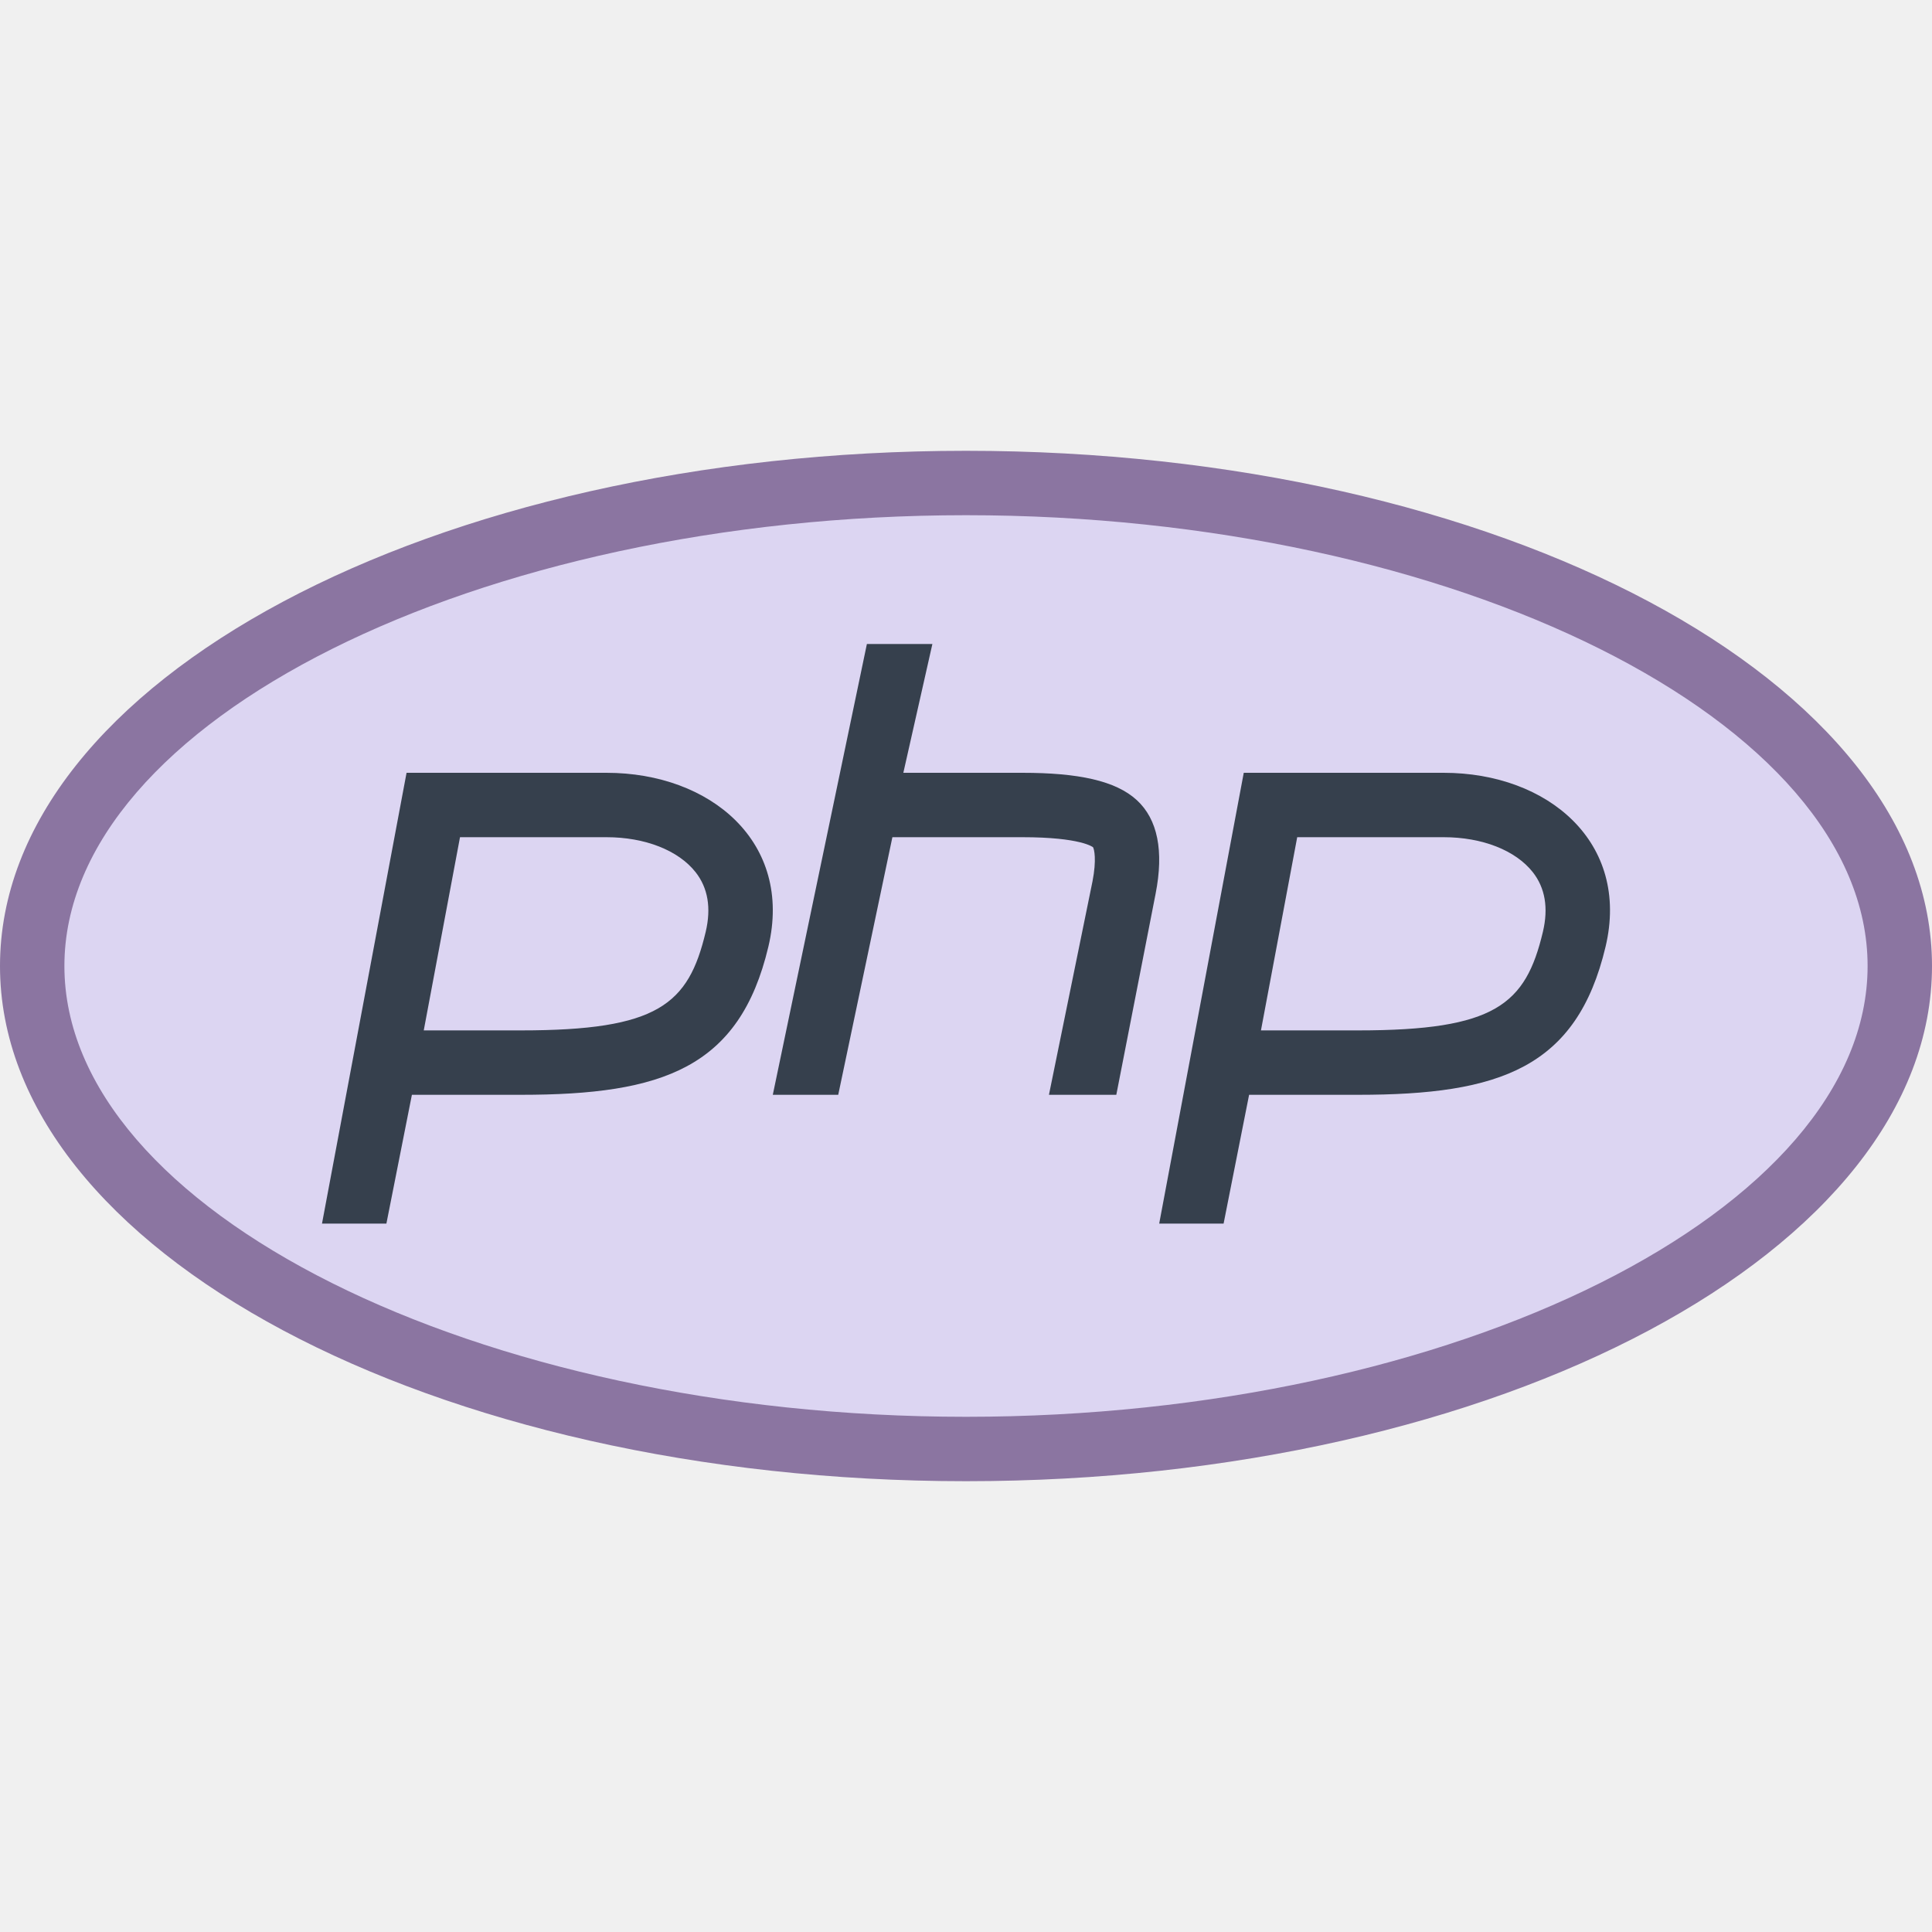
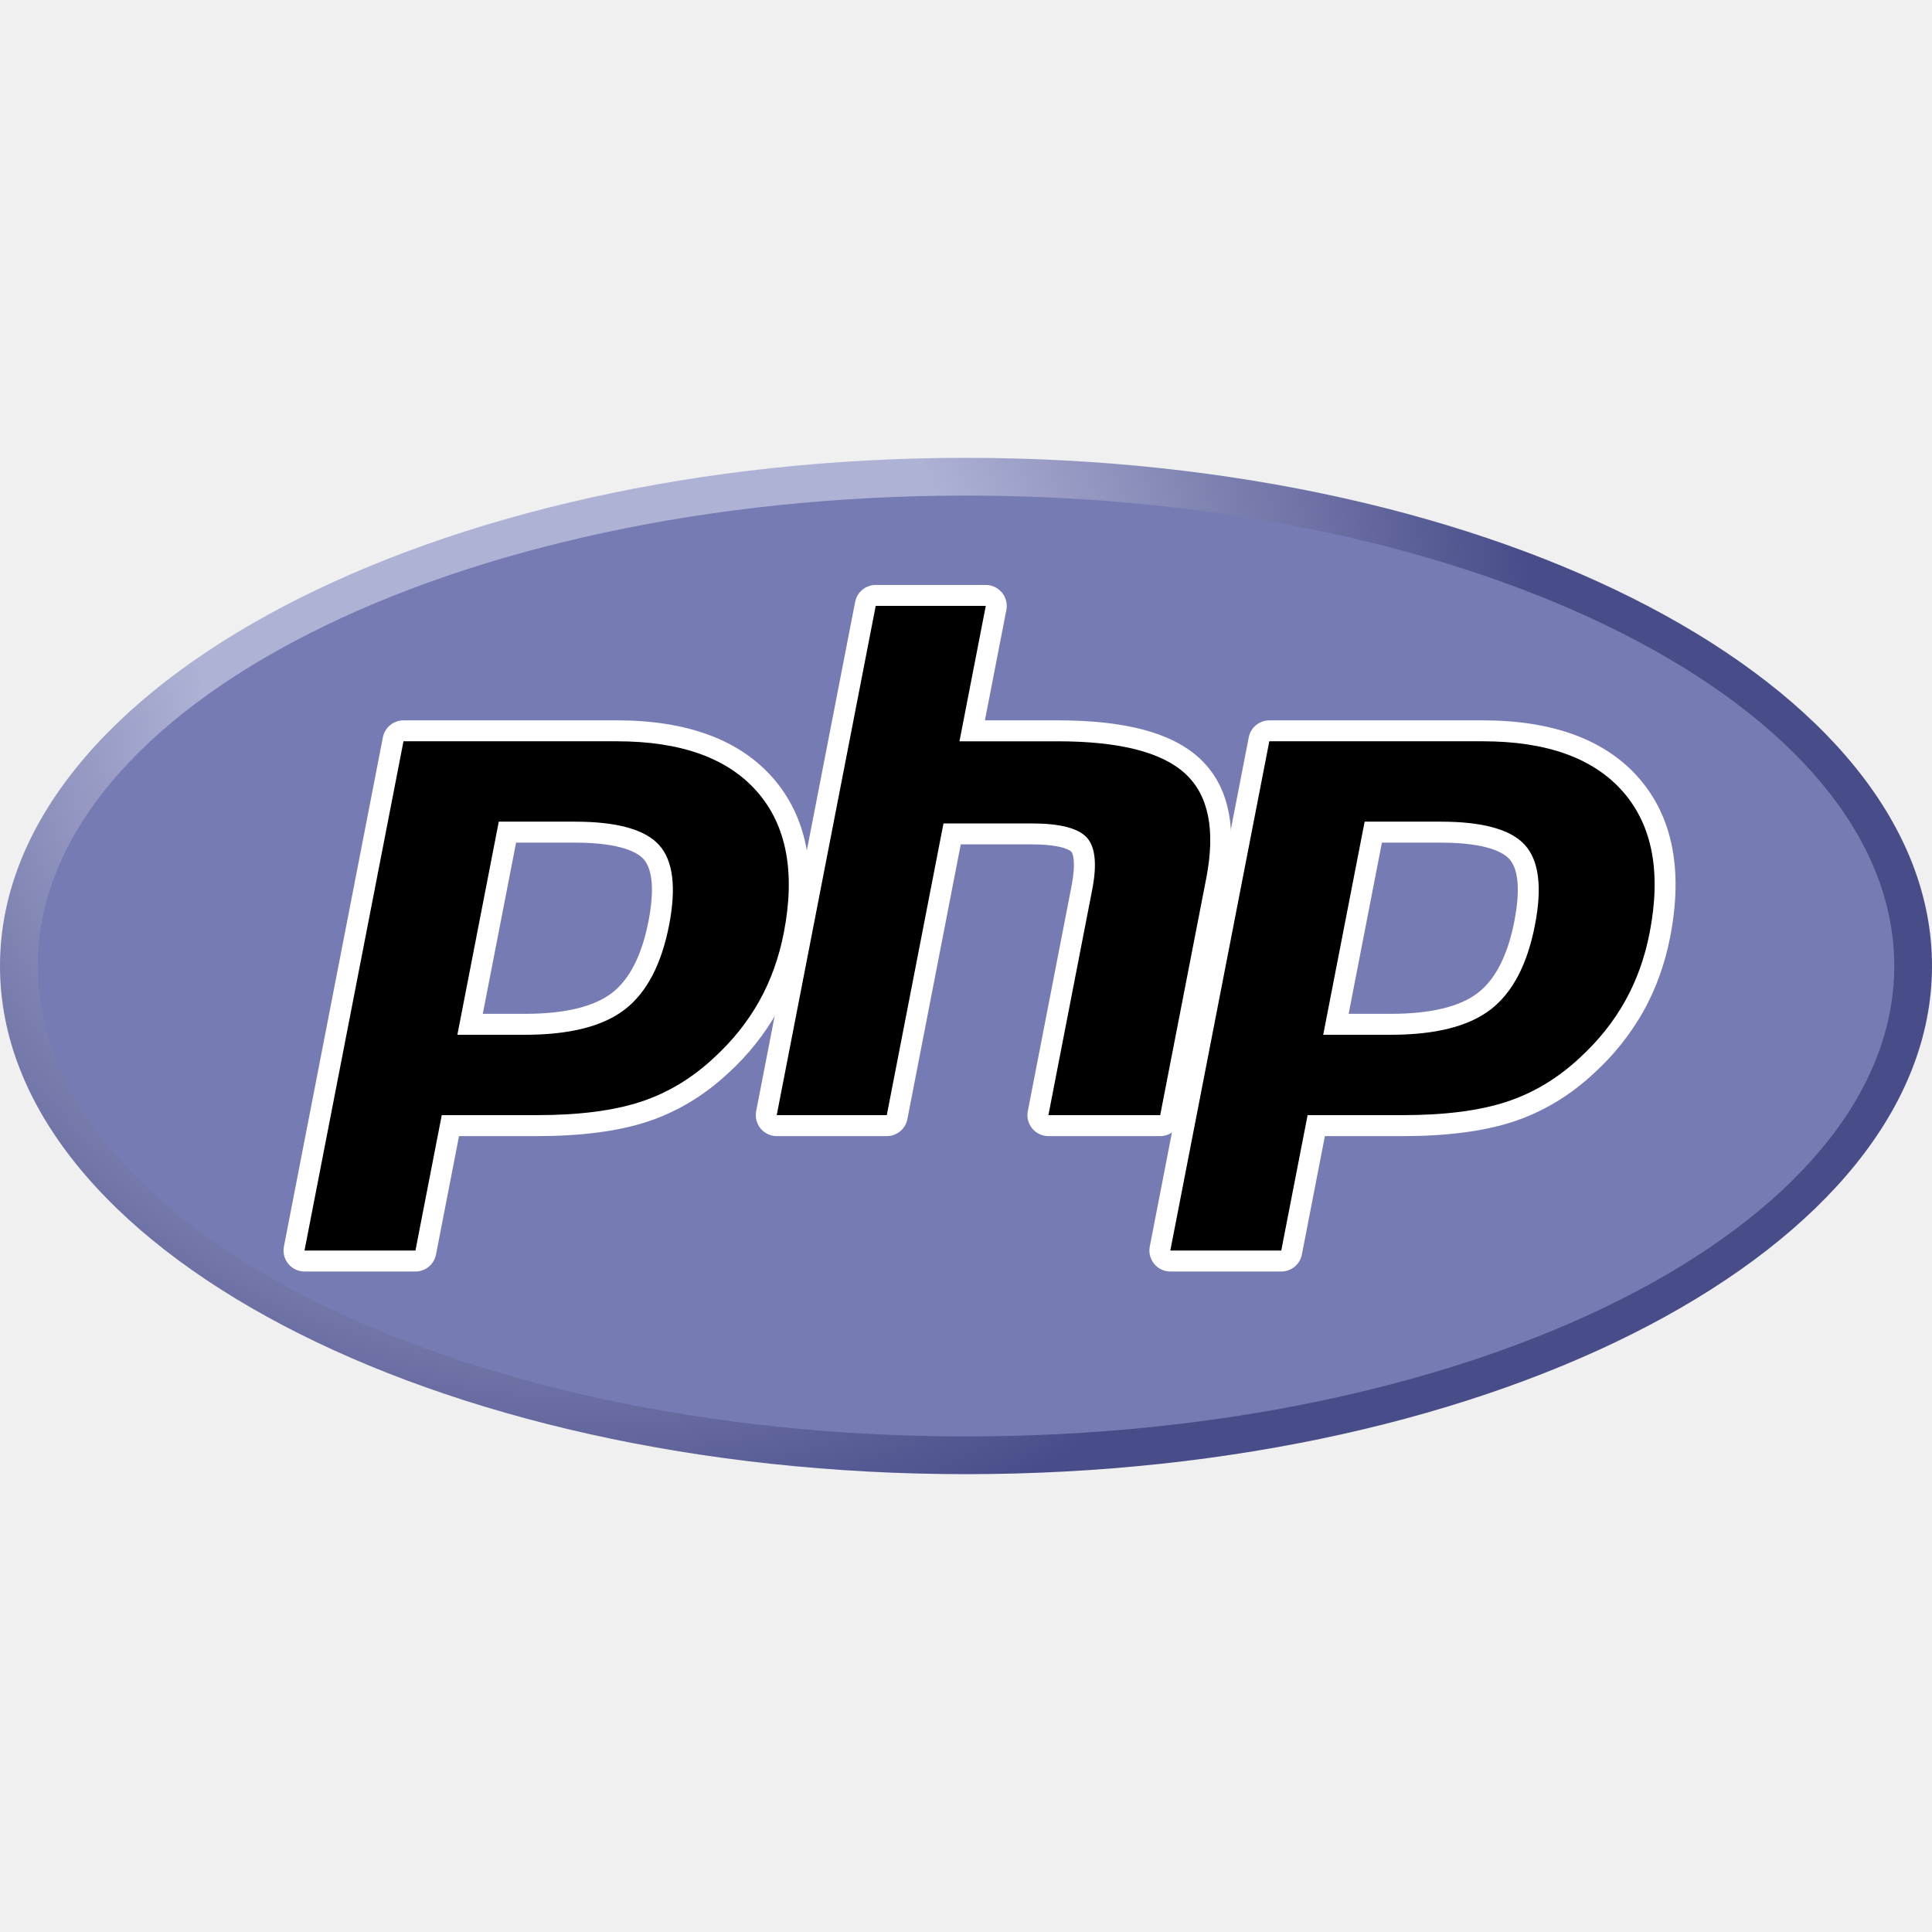
- <svg xmlns="http://www.w3.org/2000/svg" viewBox="0 0 30 30" width="100px" height="100px">
-   <path fill="#dcd5f2" d="M15,22.5c-7.995,0-14.5-3.364-14.5-7.5S7.005,7.5,15,7.5s14.5,3.364,14.5,7.5S22.995,22.5,15,22.5z" />
-   <path fill="#8b75a1" d="M15,8c7.589,0,14,3.206,14,7s-6.411,7-14,7S1,18.794,1,15S7.411,8,15,8 M15,7C6.716,7,0,10.582,0,15 s6.716,8,15,8s15-3.582,15-8S23.284,7,15,7L15,7z" />
-   <path fill="#36404d" d="M9.417 13c.598 0 1.116.203 1.384.543.192.244.245.555.157.927C10.69 15.599 10.216 16 8.089 16H6.58l.563-3H9.417M9.417 12H6.313L5 19h1l.396-2h1.693c2.199 0 3.395-.417 3.842-2.299C12.316 13.084 11.039 12 9.417 12L9.417 12zM22.417 13c.598 0 1.116.203 1.384.543.192.244.245.555.157.927C23.69 15.599 23.216 16 21.089 16H19.58l.563-3H22.417M22.417 12h-3.104L18 19h1l.396-2h1.693c2.199 0 3.395-.417 3.842-2.299C25.316 13.084 24.039 12 22.417 12L22.417 12z" />
-   <g>
-     <path fill="#36404d" d="M17.652,12.424C17.323,12.122,16.742,12,15.875,12h-1.848l0.451-2h-1.017L12,17h1.016l0.841-4h0.171 h1.848c0.91,0,1.094,0.155,1.096,0.155c0.019,0.03,0.058,0.194-0.008,0.532L16.288,17h1.046l0.61-3.121 C18.075,13.212,17.976,12.722,17.652,12.424z" />
-   </g>
+ <svg xmlns="http://www.w3.org/2000/svg" viewBox="0 0 128 128">
+   <path fill="url(#a)" d="M0 64c0 18.593 28.654 33.667 64 33.667 35.346 0 64-15.074 64-33.667 0-18.593-28.655-33.667-64-33.667C28.654 30.333 0 45.407 0 64Z" />
+   <path fill="#777bb3" d="M64 95.167c33.965 0 61.5-13.955 61.5-31.167 0-17.214-27.535-31.167-61.5-31.167S2.5 46.786 2.5 64c0 17.212 27.535 31.167 61.5 31.167Z" />
+   <path d="M34.772 67.864c2.793 0 4.877-.515 6.196-1.53 1.306-1.006 2.207-2.747 2.68-5.175.44-2.27.272-3.854-.5-4.71-.788-.874-2.493-1.317-5.067-1.317h-4.464l-2.473 12.732zM20.173 83.547a.694.694 0 0 1-.68-.828l6.557-33.738a.695.695 0 0 1 .68-.561h14.134c4.442 0 7.748 1.206 9.827 3.585 2.088 2.39 2.734 5.734 1.917 9.935-.333 1.711-.905 3.3-1.7 4.724a15.818 15.818 0 0 1-3.128 3.92c-1.531 1.432-3.264 2.472-5.147 3.083-1.852.604-4.232.91-7.07.91h-5.724l-1.634 8.408a.695.695 0 0 1-.682.562z" />
+   <path fill="#fff" d="M34.19 55.826h3.891c3.107 0 4.186.682 4.553 1.089.607.674.723 2.097.331 4.112-.439 2.257-1.253 3.858-2.42 4.756-1.194.92-3.138 1.386-5.773 1.386h-2.786l2.205-11.342zm6.674-8.1H26.731a1.39 1.39 0 0 0-1.364 1.123L18.81 82.588a1.39 1.39 0 0 0 1.363 1.653h7.35a1.39 1.39 0 0 0 1.363-1.124l1.525-7.846h5.151c2.912 0 5.364-.318 7.287-.944 1.977-.642 3.796-1.731 5.406-3.237a16.522 16.522 0 0 0 3.259-4.087c.831-1.487 1.429-3.147 1.775-4.931.86-4.423.161-7.964-2.076-10.524-2.216-2.537-5.698-3.823-10.349-3.823zM30.301 68.557h4.471c2.963 0 5.17-.557 6.62-1.675 1.451-1.116 2.428-2.98 2.938-5.591.485-2.508.264-4.277-.665-5.308-.931-1.03-2.791-1.546-5.584-1.546h-5.036l-2.743 14.12m10.563-19.445c4.252 0 7.353 1.117 9.303 3.348 1.95 2.232 2.536 5.347 1.76 9.346-.322 1.648-.863 3.154-1.625 4.518-.764 1.366-1.76 2.614-2.991 3.747-1.468 1.373-3.097 2.352-4.892 2.935-1.794.584-4.08.875-6.857.875h-6.296l-1.743 8.97h-7.35l6.558-33.739h14.133" />
+   <path d="M69.459 74.577a.694.694 0 0 1-.682-.827l2.9-14.928c.277-1.42.209-2.438-.19-2.87-.245-.263-.979-.704-3.15-.704h-5.256l-3.646 18.768a.695.695 0 0 1-.683.56h-7.29a.695.695 0 0 1-.683-.826l6.558-33.739a.695.695 0 0 1 .682-.561h7.29a.695.695 0 0 1 .683.826L64.41 48.42h5.653c4.307 0 7.227.758 8.928 2.321 1.733 1.593 2.275 4.14 1.608 7.573l-3.051 15.702a.695.695 0 0 1-.682.56h-7.407z" />
+   <path fill="#fff" d="M65.31 38.755h-7.291a1.39 1.39 0 0 0-1.364 1.124l-6.557 33.738a1.39 1.39 0 0 0 1.363 1.654h7.291a1.39 1.39 0 0 0 1.364-1.124l3.537-18.205h4.682c2.168 0 2.624.463 2.641.484.132.14.305.795.019 2.264l-2.9 14.927a1.39 1.39 0 0 0 1.364 1.654h7.408a1.39 1.39 0 0 0 1.363-1.124l3.051-15.7c.715-3.686.103-6.45-1.82-8.217-1.836-1.686-4.91-2.505-9.398-2.505h-4.81l1.421-7.315a1.39 1.39 0 0 0-1.364-1.655zm0 1.39-1.743 8.968h6.496c4.087 0 6.907.714 8.457 2.14 1.553 1.426 2.017 3.735 1.398 6.93l-3.052 15.699h-7.407l2.901-14.928c.33-1.698.208-2.856-.365-3.474-.573-.617-1.793-.926-3.658-.926h-5.829l-3.756 19.327H51.46l6.558-33.739h7.292z" />
+   <path d="M92.136 67.864c2.793 0 4.878-.515 6.198-1.53 1.304-1.006 2.206-2.747 2.679-5.175.44-2.27.273-3.854-.5-4.71-.788-.874-2.493-1.317-5.067-1.317h-4.463l-2.475 12.732zM77.54 83.547a.694.694 0 0 1-.682-.828l6.557-33.738a.695.695 0 0 1 .682-.561H98.23c4.442 0 7.748 1.206 9.826 3.585 2.089 2.39 2.734 5.734 1.917 9.935a15.878 15.878 0 0 1-1.699 4.724 15.838 15.838 0 0 1-3.128 3.92c-1.53 1.432-3.265 2.472-5.147 3.083-1.852.604-4.232.91-7.071.91h-5.723l-1.633 8.408a.695.695 0 0 1-.683.562z" />
+   <path fill="#fff" d="M91.555 55.826h3.891c3.107 0 4.186.682 4.552 1.089.61.674.724 2.097.333 4.112-.44 2.257-1.254 3.858-2.421 4.756-1.195.92-3.139 1.386-5.773 1.386h-2.786l2.204-11.342zm6.674-8.1H84.096a1.39 1.39 0 0 0-1.363 1.123l-6.558 33.739a1.39 1.39 0 0 0 1.364 1.653h7.35a1.39 1.39 0 0 0 1.363-1.124l1.525-7.846h5.15c2.911 0 5.364-.318 7.286-.944 1.978-.642 3.797-1.731 5.408-3.238a16.52 16.52 0 0 0 3.258-4.086c.832-1.487 1.428-3.147 1.775-4.931.86-4.423.162-7.964-2.076-10.524-2.216-2.537-5.697-3.823-10.35-3.823zM87.666 68.557h4.47c2.964 0 5.17-.557 6.622-1.675 1.45-1.116 2.428-2.98 2.936-5.591.487-2.508.266-4.277-.665-5.308-.93-1.03-2.791-1.546-5.583-1.546h-5.035Zm10.563-19.445c4.251 0 7.354 1.117 9.303 3.348 1.95 2.232 2.537 5.347 1.759 9.346-.32 1.648-.862 3.154-1.624 4.518-.763 1.366-1.76 2.614-2.992 3.747-1.467 1.373-3.097 2.352-4.892 2.935-1.793.584-4.078.875-6.856.875h-6.295l-1.745 8.97h-7.35l6.558-33.739h14.133" />
+   <defs>
+     <radialGradient id="a" cx="0" cy="0" r="1" gradientTransform="matrix(84.04136 0 0 84.04136 38.426 42.169)" gradientUnits="userSpaceOnUse">
+       <stop stop-color="#AEB2D5" />
+       <stop offset=".3" stop-color="#AEB2D5" />
+       <stop offset=".75" stop-color="#484C89" />
+       <stop offset="1" stop-color="#484C89" />
+     </radialGradient>
+   </defs>
</svg>
